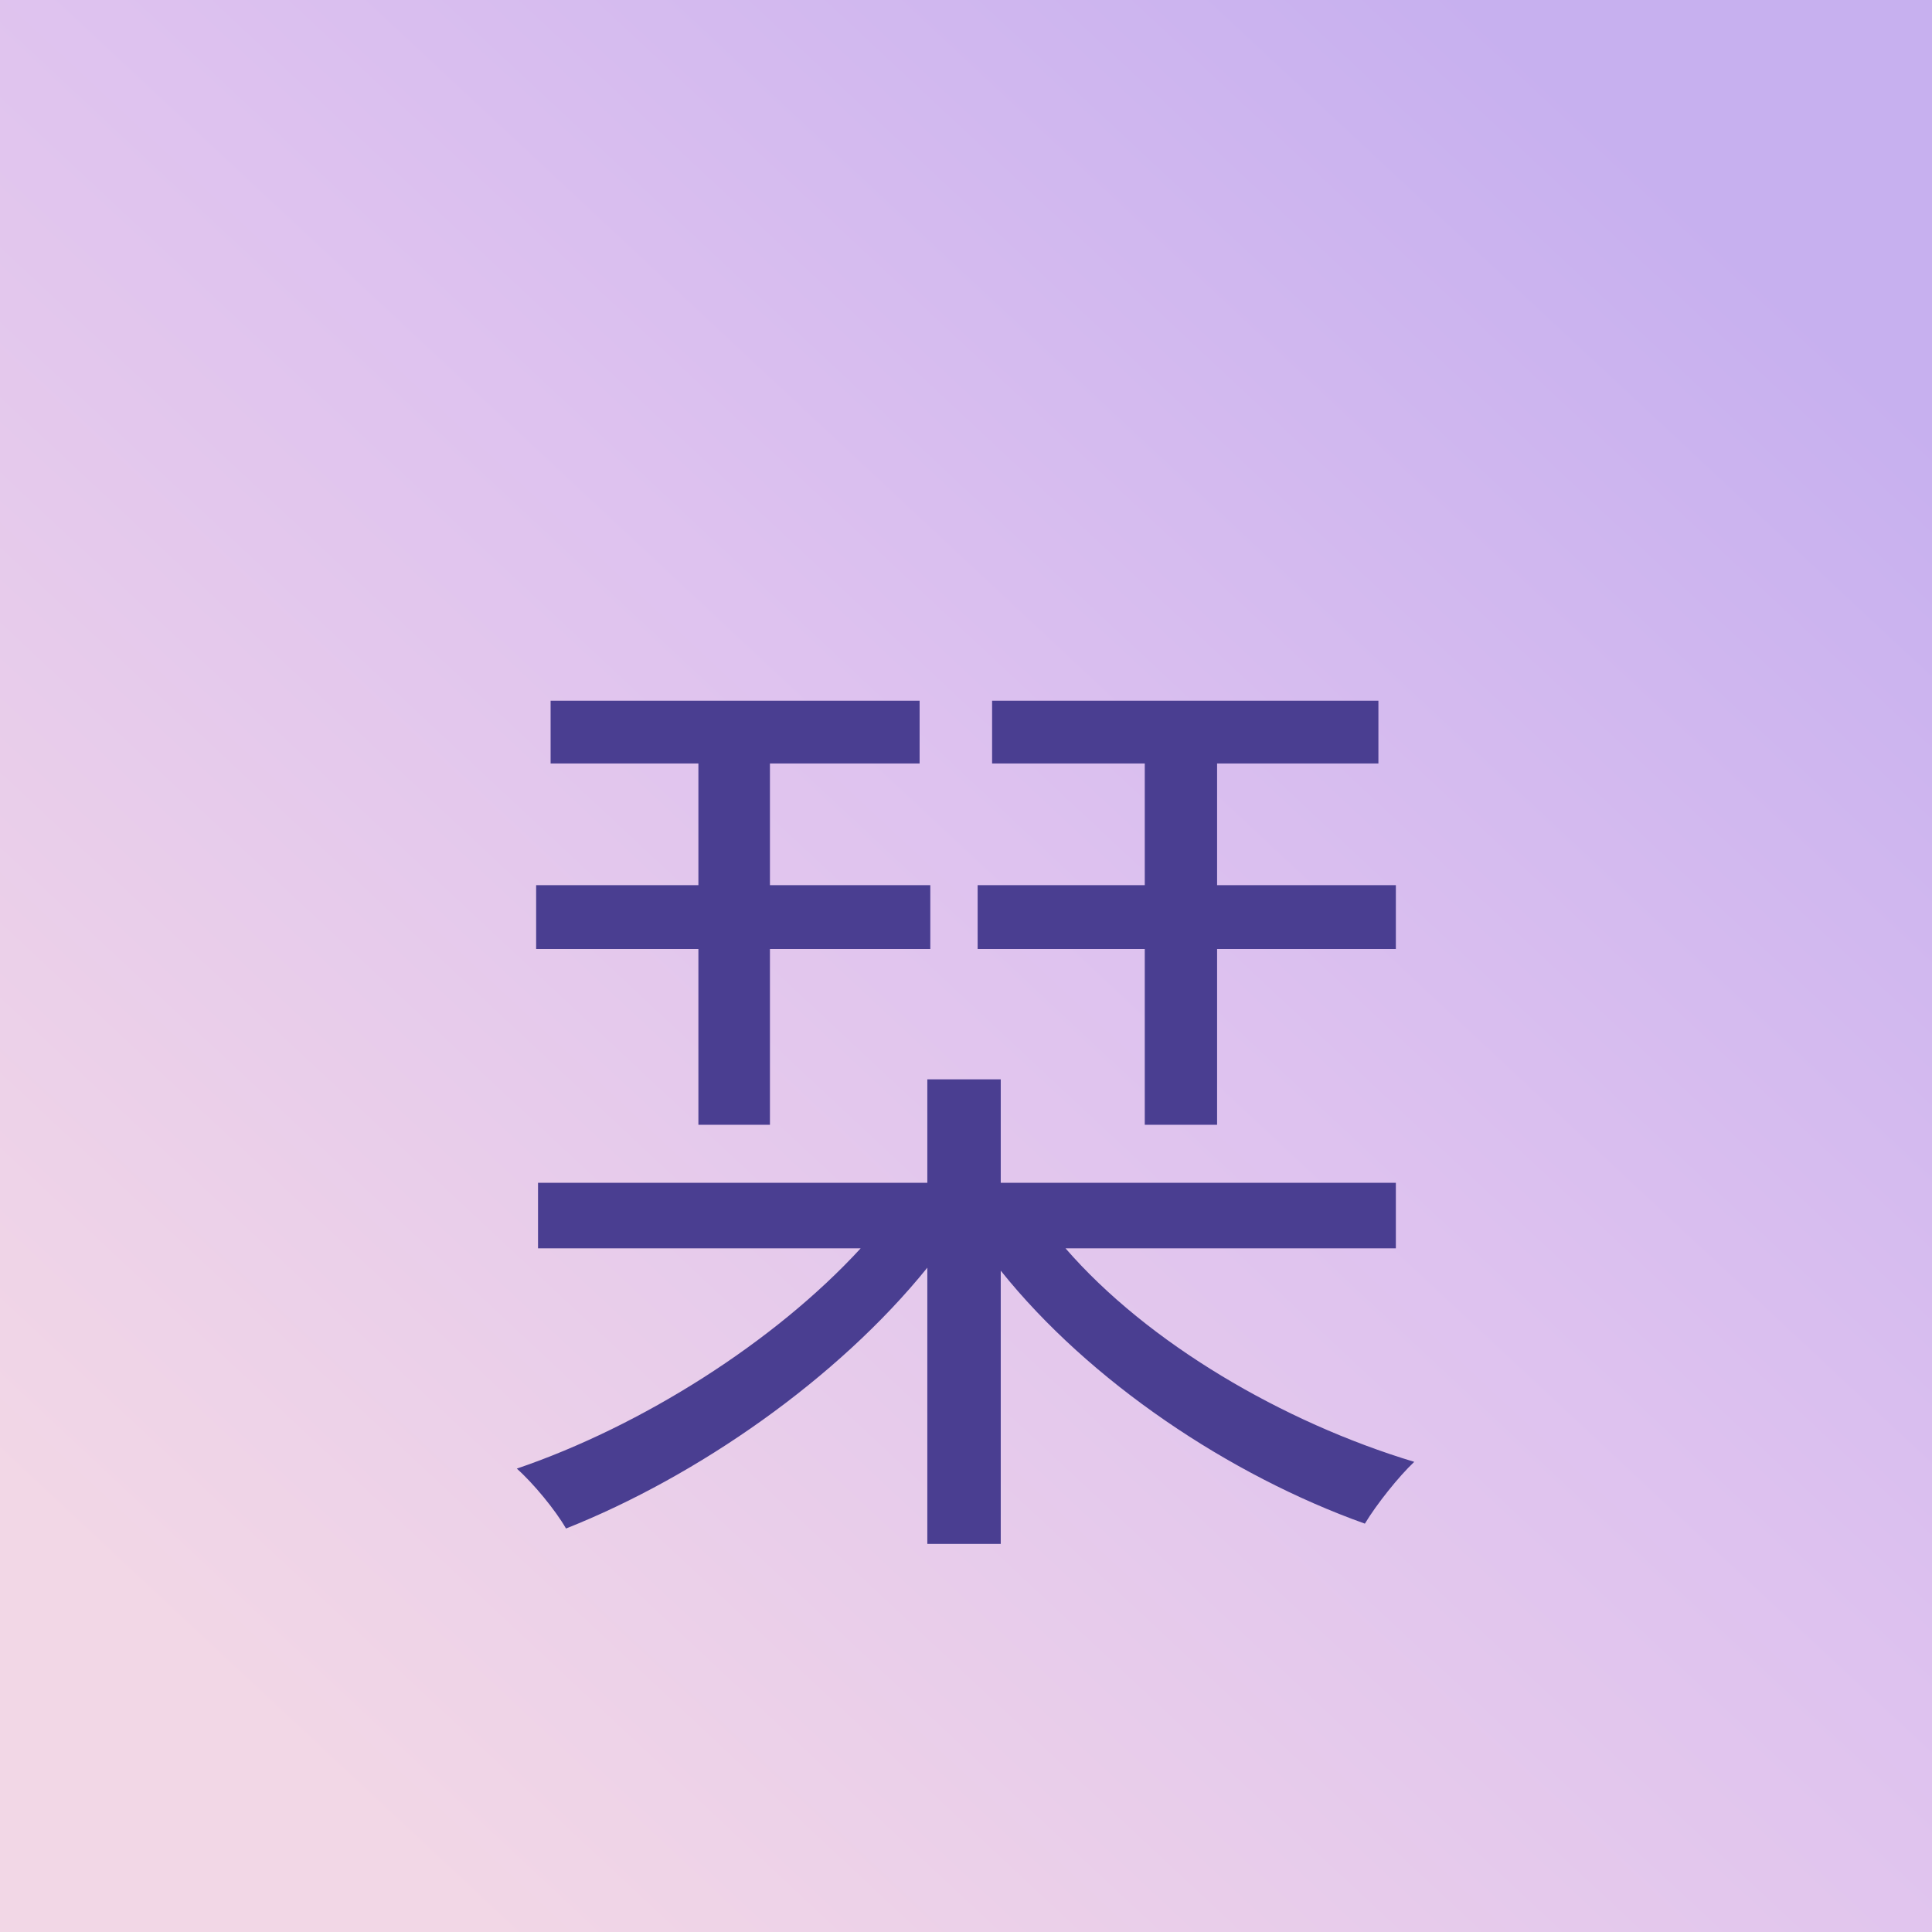
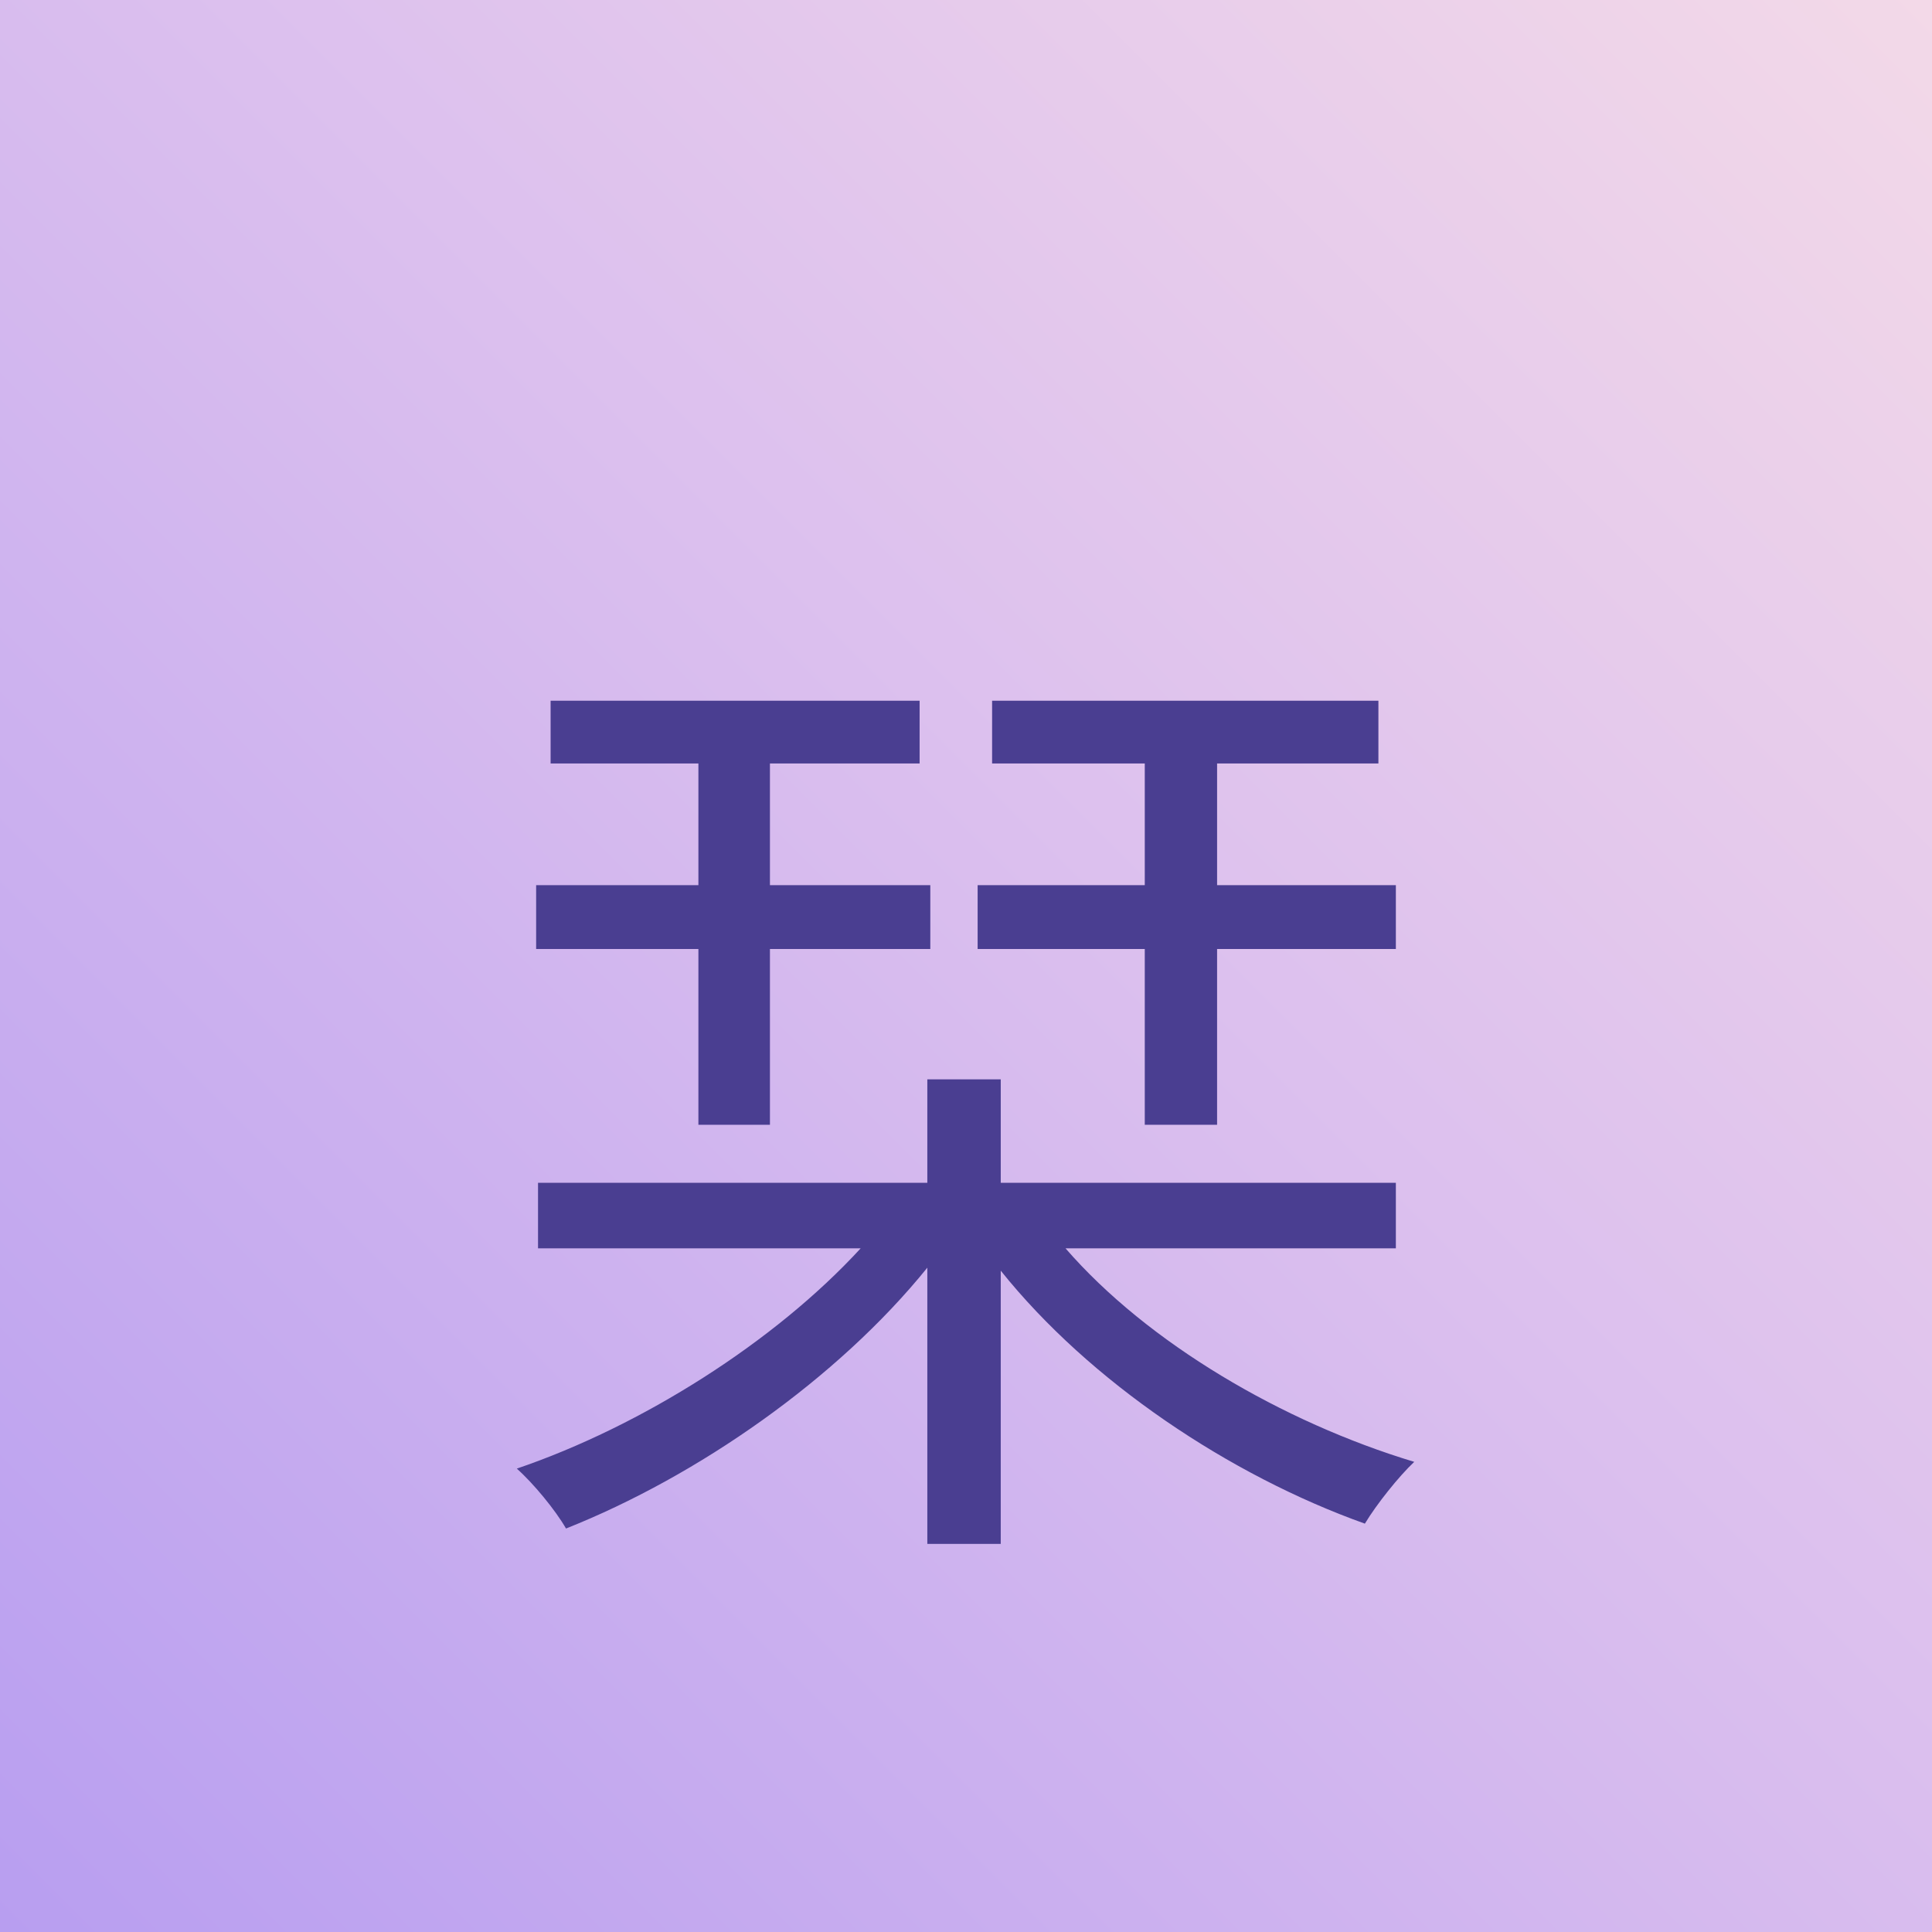
<svg xmlns="http://www.w3.org/2000/svg" width="192" height="192" viewBox="0 0 192 192">
  <defs>
-     <linearGradient id="bg" x1="24" y1="170" x2="166" y2="18" gradientUnits="userSpaceOnUse">
-       <stop offset="0" stop-color="#f2d7e6" />
-       <stop offset="0.55" stop-color="#dec2ef" />
-       <stop offset="1" stop-color="#c7b0ef" />
+     <linearGradient id="bg" x1="0" y1="192" x2="192" y2="0" gradientUnits="userSpaceOnUse">
+       <stop offset="0" stop-color="#b89ef0" />
+       <stop offset="0.56" stop-color="#dcc0ee" />
+       <stop offset="1" stop-color="#f3d9e8" />
    </linearGradient>
  </defs>
  <rect width="192" height="192" fill="url(#bg)" />
  <text x="96" y="104" fill="#4a3e91" font-size="96" font-weight="400" text-anchor="middle" dominant-baseline="central" font-family="'HGS明朝E', 'HGP明朝E', '游明朝', 'Noto Serif JP', serif">
    栞
  </text>
</svg>
